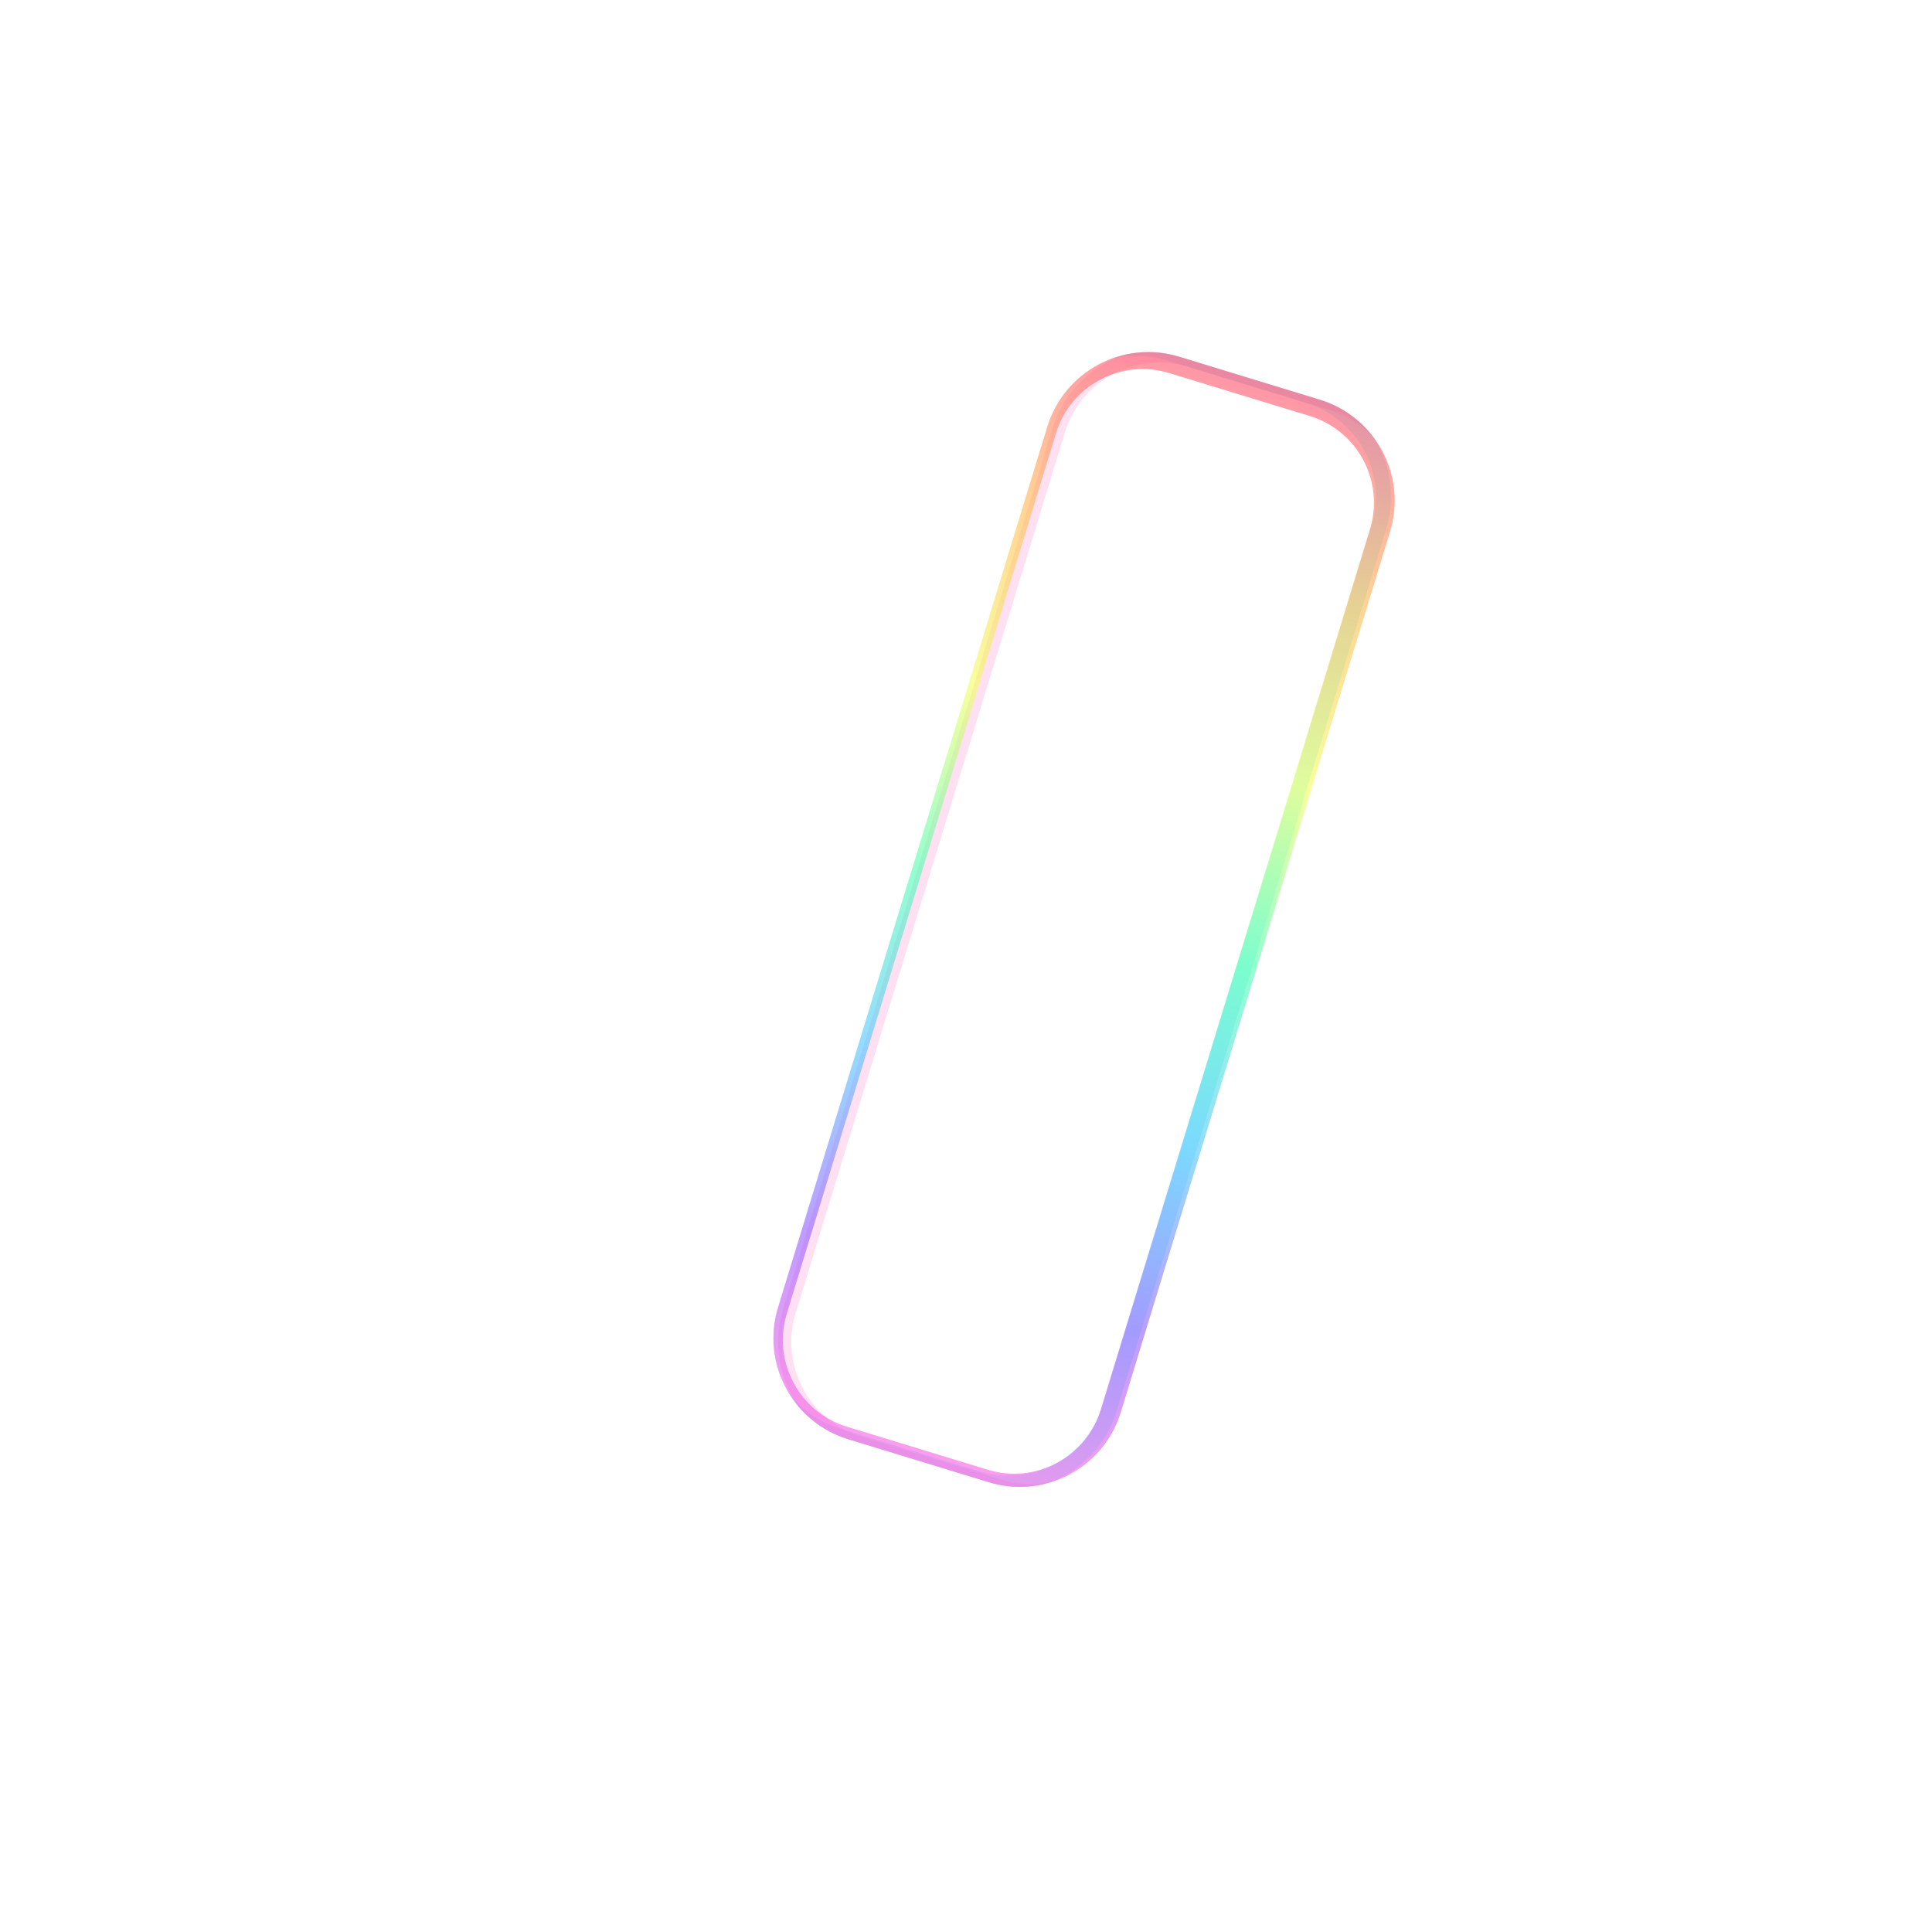
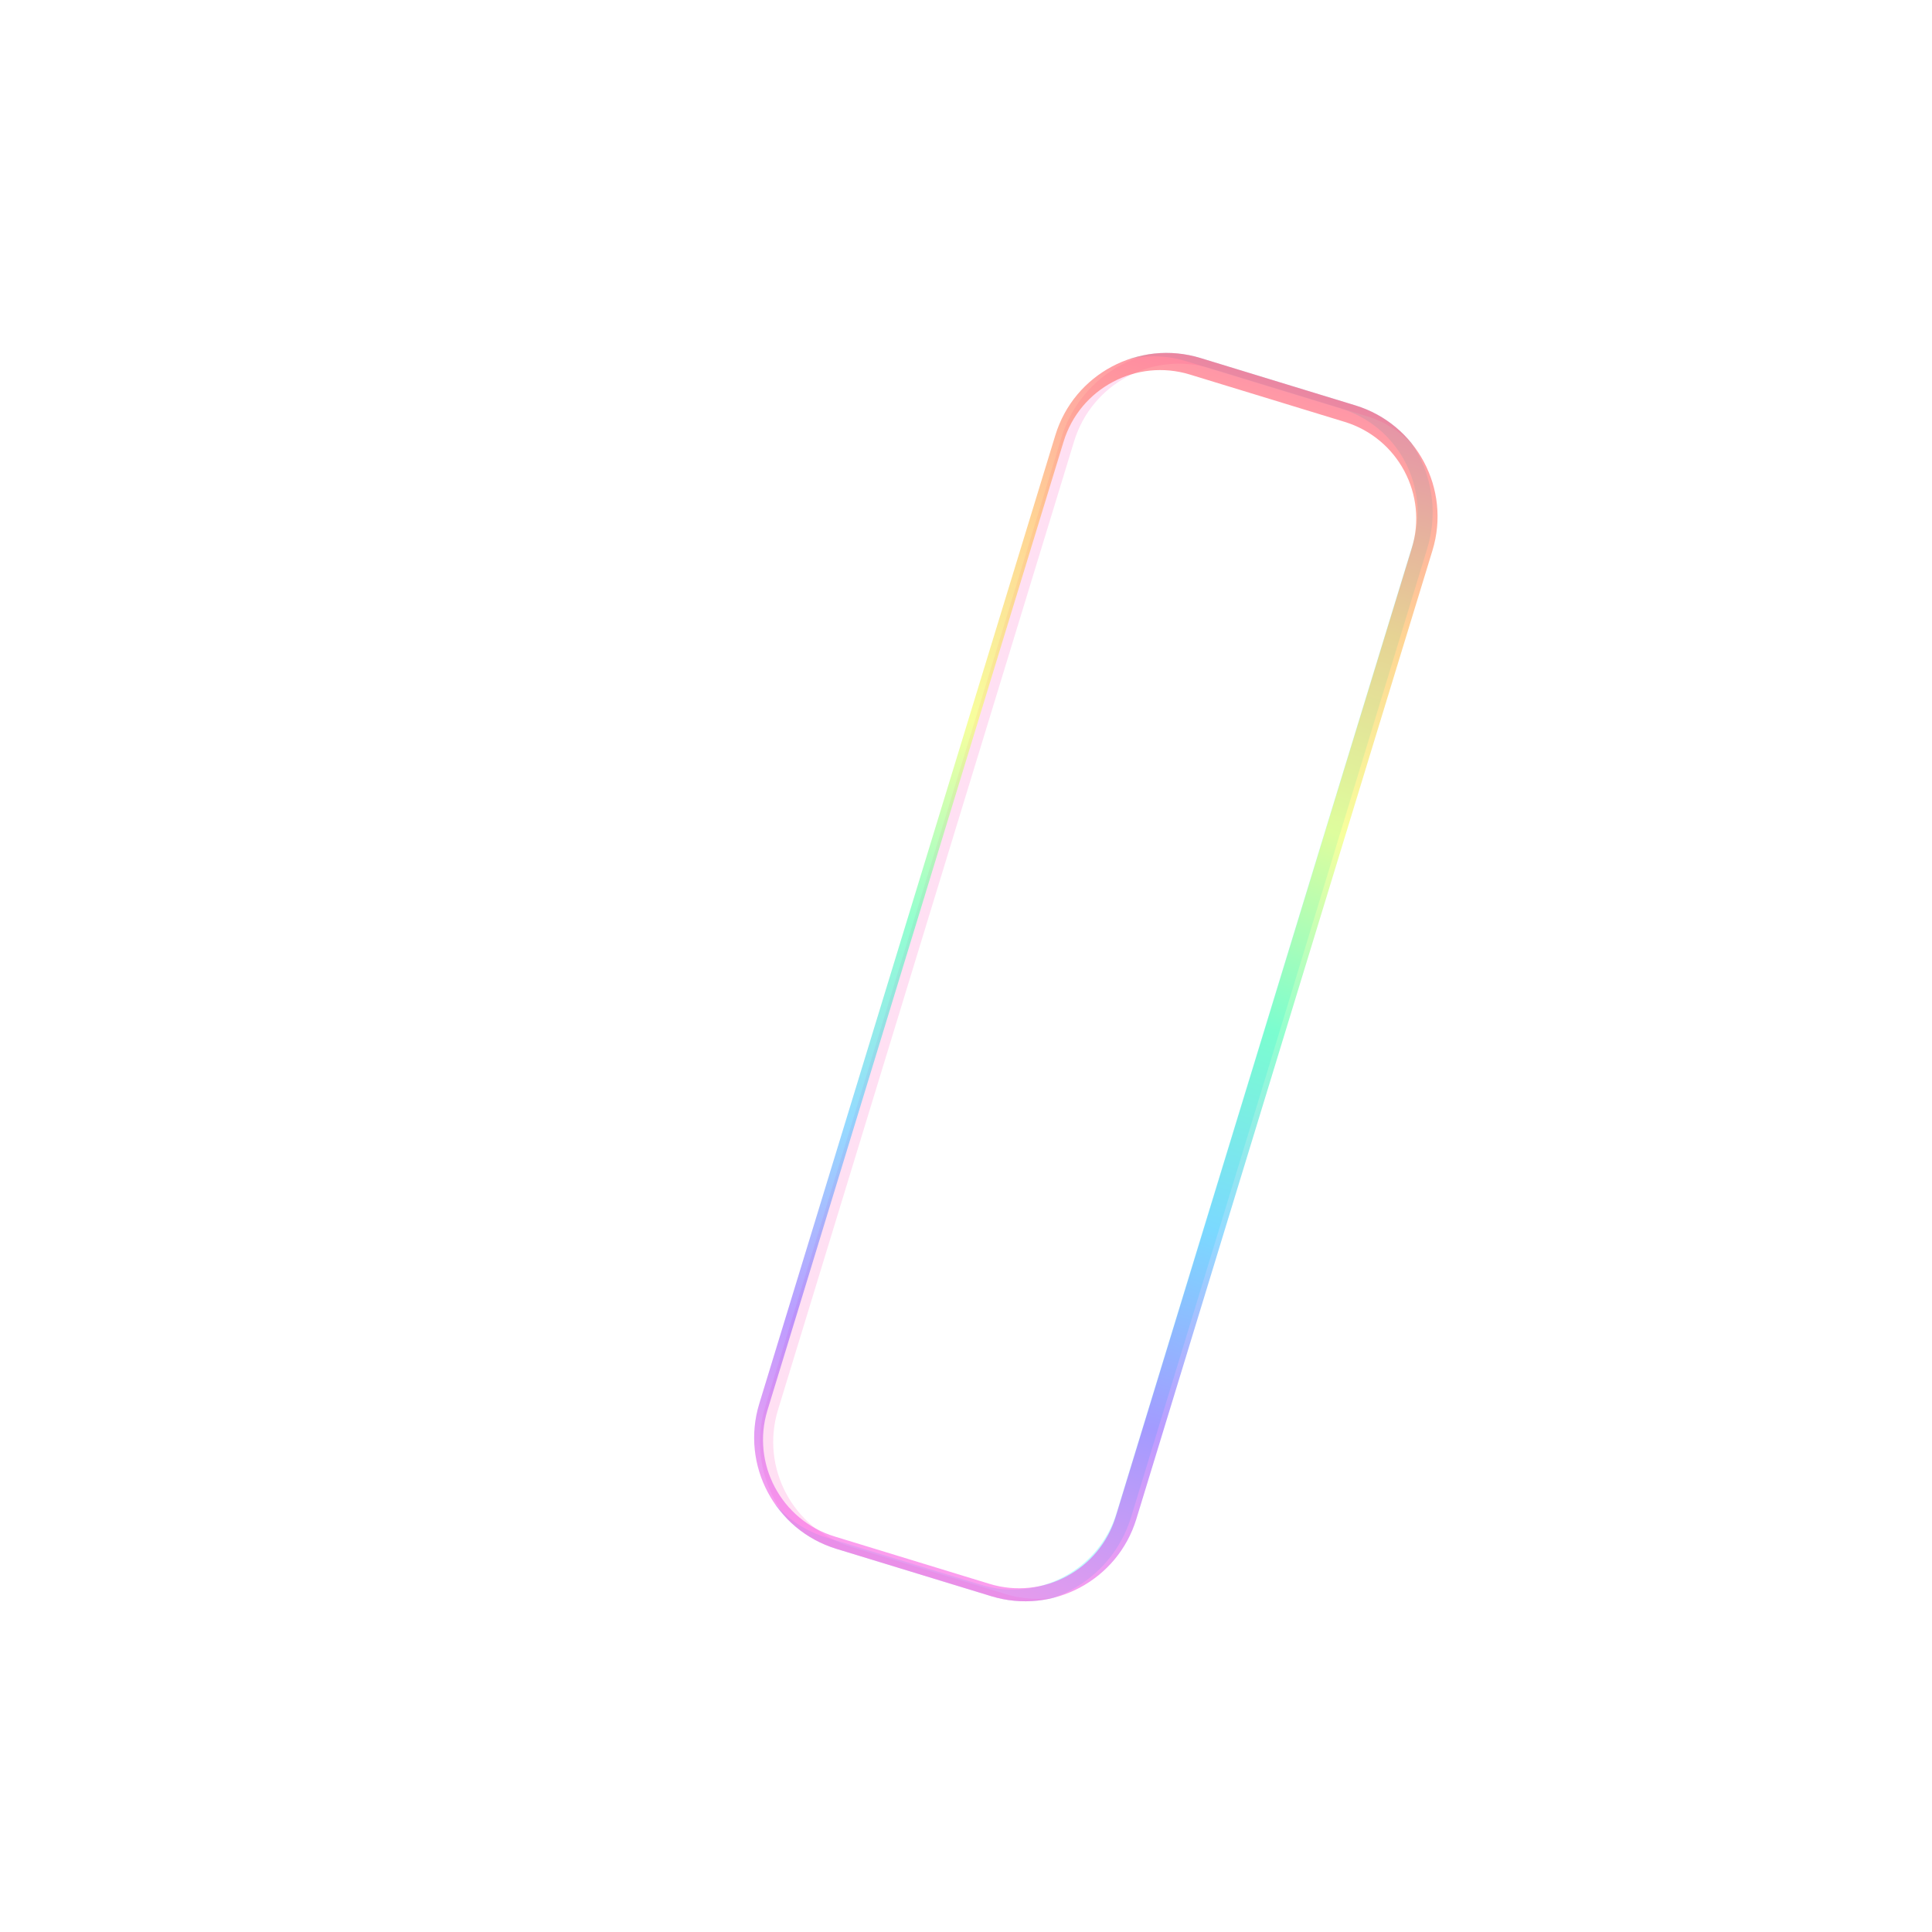
<svg xmlns="http://www.w3.org/2000/svg" viewBox="0 0 1024 1024">
  <defs>
-     <linearGradient id="s" gradientUnits="userSpaceOnUse" x1="662.3" y1="200.5" x2="486.9" y2="774.2">
+     <linearGradient id="s" gradientUnits="userSpaceOnUse" x1="677.3" y1="202.3" x2="484.3" y2="833.5">
      <stop offset="0.000" stop-color="#FF4D6D" />
      <stop offset="0.167" stop-color="#FFB84D" />
      <stop offset="0.333" stop-color="#F2FF5C" />
      <stop offset="0.500" stop-color="#4DFFB0" />
      <stop offset="0.667" stop-color="#4DC3FF" />
      <stop offset="0.833" stop-color="#8F5CFF" />
      <stop offset="1.000" stop-color="#FF5CE1" />
    </linearGradient>
    <clipPath id="c">
-       <path d="M624.98 189.06 L699.57 211.86 A56 56 0 0 1 736.76 281.79 L594.08 748.46 A56 56 0 0 1 524.15 785.64 L449.56 762.84 A56 56 0 0 1 412.38 692.91 L555.06 226.24 A56 56 0 0 1 624.98 189.06 Z" />
+       <path d="M636.28 189.76 L718.33 214.85 A61.60 61.60 0 0 1 759.23 291.77 L602.29 805.11 A61.60 61.60 0 0 1 525.37 846.01 L443.32 820.92 A61.60 61.60 0 0 1 402.42 744.01 L559.36 230.66 A61.60 61.60 0 0 1 636.28 189.76 Z" />
    </clipPath>
  </defs>
  <g clip-path="url(#c)" fill="none">
-     <path d="M618.98 187.06 L693.57 209.86 A56 56 0 0 1 730.76 279.79 L588.08 746.46 A56 56 0 0 1 518.15 783.64 L443.56 760.84 A56 56 0 0 1 406.38 690.91 L549.06 224.24 A56 56 0 0 1 618.98 187.06 Z" stroke="#3EF0FF" stroke-opacity="0.32" stroke-width="8" />
-     <path d="M630.98 191.06 L705.57 213.86 A56 56 0 0 1 742.76 283.79 L600.08 750.46 A56 56 0 0 1 530.15 787.64 L455.56 764.84 A56 56 0 0 1 418.38 694.91 L561.06 228.24 A56 56 0 0 1 630.98 191.06 Z" stroke="#FF3DB4" stroke-opacity="0.16" stroke-width="7" />
-     <path d="M621.98 190.06 L696.57 212.86 A56 56 0 0 1 733.76 282.79 L591.08 749.46 A56 56 0 0 1 521.15 786.64 L446.56 763.84 A56 56 0 0 1 409.38 693.91 L552.06 227.24 A56 56 0 0 1 621.98 190.06 Z" stroke="url(#s)" stroke-opacity="0.6" stroke-width="16" />
+     <path d="M629.68 187.56 L711.73 212.65 A61.60 61.60 0 0 1 752.63 289.57 L595.69 802.91 A61.60 61.60 0 0 1 518.77 843.81 L436.72 818.72 A61.60 61.60 0 0 1 395.82 741.81 L552.76 228.46 A61.60 61.60 0 0 1 629.68 187.56 Z" stroke="#3EF0FF" stroke-opacity="0.32" stroke-width="8" />
+     <path d="M642.88 191.96 L724.93 217.05 A61.60 61.60 0 0 1 765.83 293.97 L608.89 807.31 A61.60 61.60 0 0 1 531.97 848.21 L449.92 823.12 A61.60 61.60 0 0 1 409.02 746.21 L565.96 232.86 A61.60 61.60 0 0 1 642.88 191.96 Z" stroke="#FF3DB4" stroke-opacity="0.16" stroke-width="7" />
+     <path d="M632.98 190.86 L715.03 215.95 A61.60 61.60 0 0 1 755.93 292.87 L598.99 806.21 A61.60 61.60 0 0 1 522.07 847.11 L440.02 822.02 A61.60 61.60 0 0 1 399.12 745.11 L556.06 231.76 A61.60 61.60 0 0 1 632.98 190.86 Z" stroke="url(#s)" stroke-opacity="0.6" stroke-width="16" />
  </g>
</svg>
